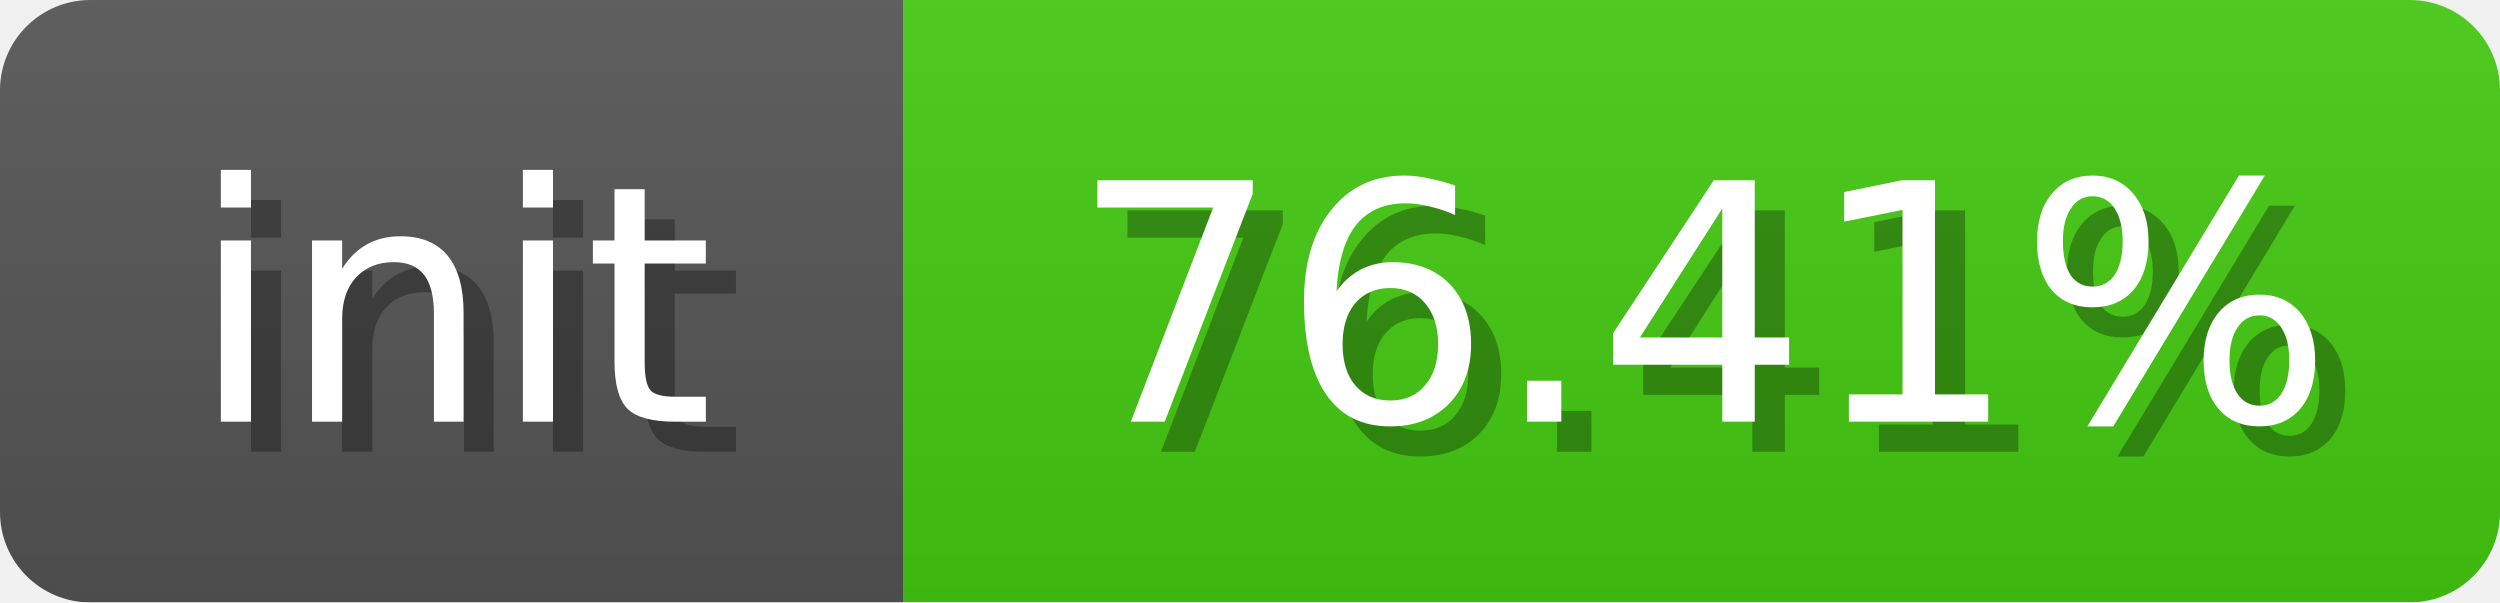
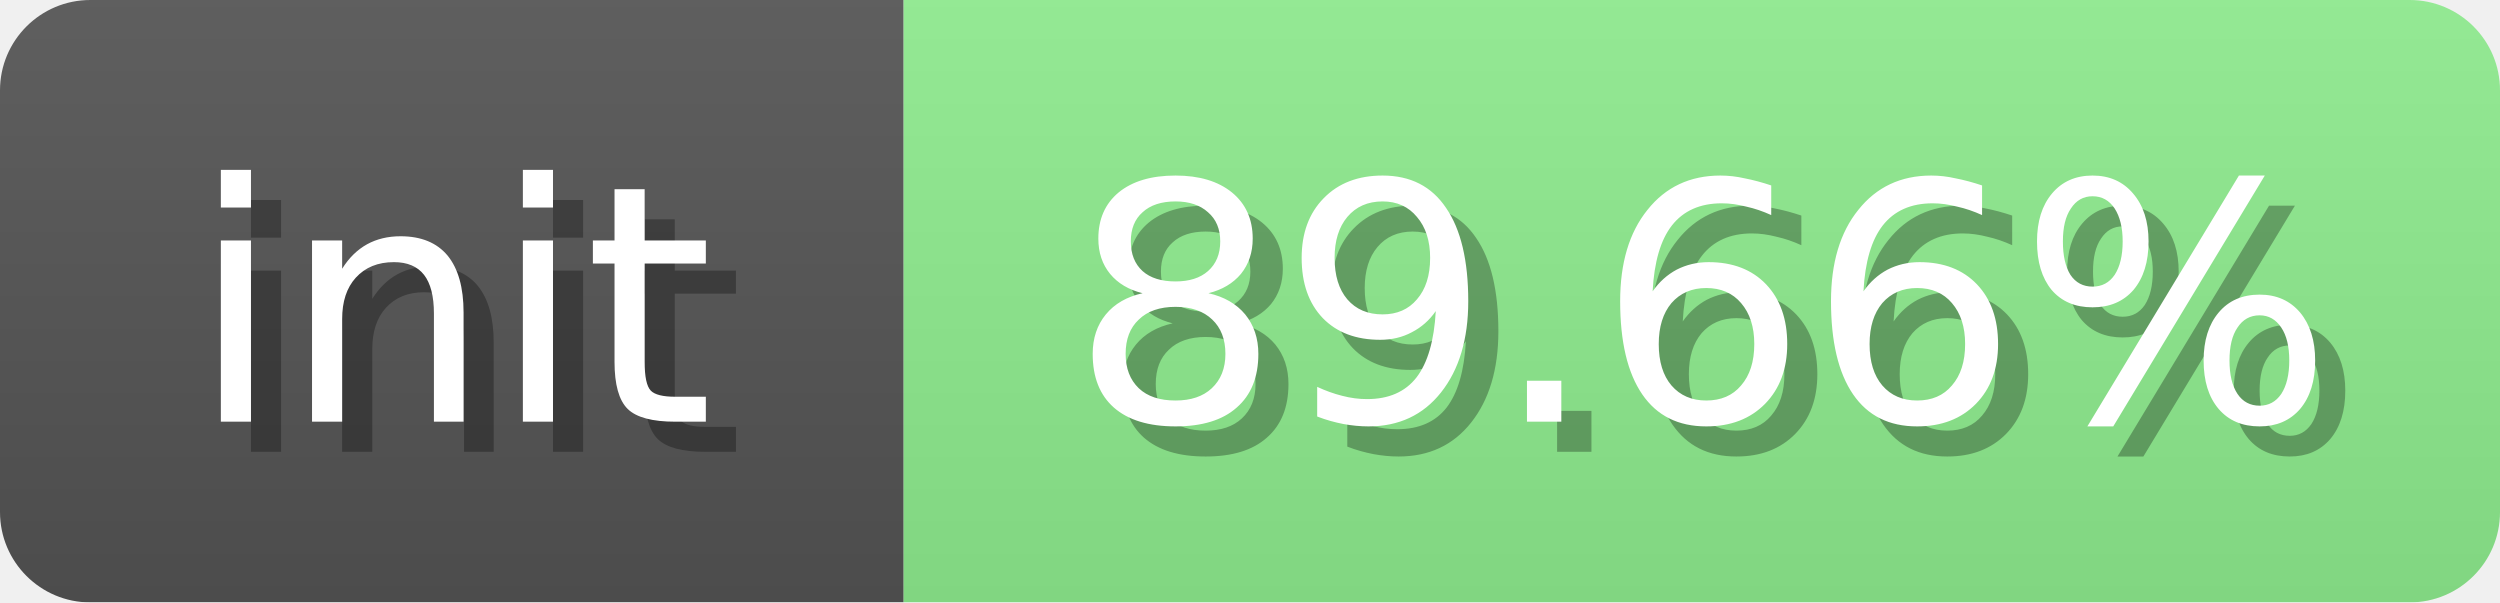
<svg xmlns="http://www.w3.org/2000/svg" width="83" height="20">
  <linearGradient id="b" x2="0" y2="100%">
    <stop offset="0" stop-color="#bbb" stop-opacity=".1" />
    <stop offset="1" stop-opacity=".1" />
  </linearGradient>
  <mask id="anybadge_2">
    <rect width="83" height="20" rx="3" fill="#fff" />
  </mask>
  <g mask="url(#anybadge_2)">
    <path fill="#555" d="M0 0h30v20H0z" />
-     <path fill="#4C1" d="M30 0h53v20H30z" />
+     <path fill="#90EE90" d="M30 0h53v20H30z" />
    <path fill="url(#b)" d="M0 0h83v20H0z" />
  </g>
  <g fill="#fff" text-anchor="middle" font-family="DejaVu Sans,Verdana,Geneva,sans-serif" font-size="11">
    <text x="16.0" y="15" fill="#010101" fill-opacity=".3">init</text>
    <text x="15.0" y="14">init</text>
  </g>
  <g fill="#fff" text-anchor="middle" font-family="DejaVu Sans,Verdana,Geneva,sans-serif" font-size="11">
-     <text x="57.5" y="15" fill="#010101" fill-opacity=".3">76.41%</text>
-     <text x="56.5" y="14">76.41%</text>
+     <text x="57.5" y="15" fill="#010101" fill-opacity=".3">89.66%</text>
+     <text x="56.5" y="14">89.66%</text>
  </g>
</svg>
